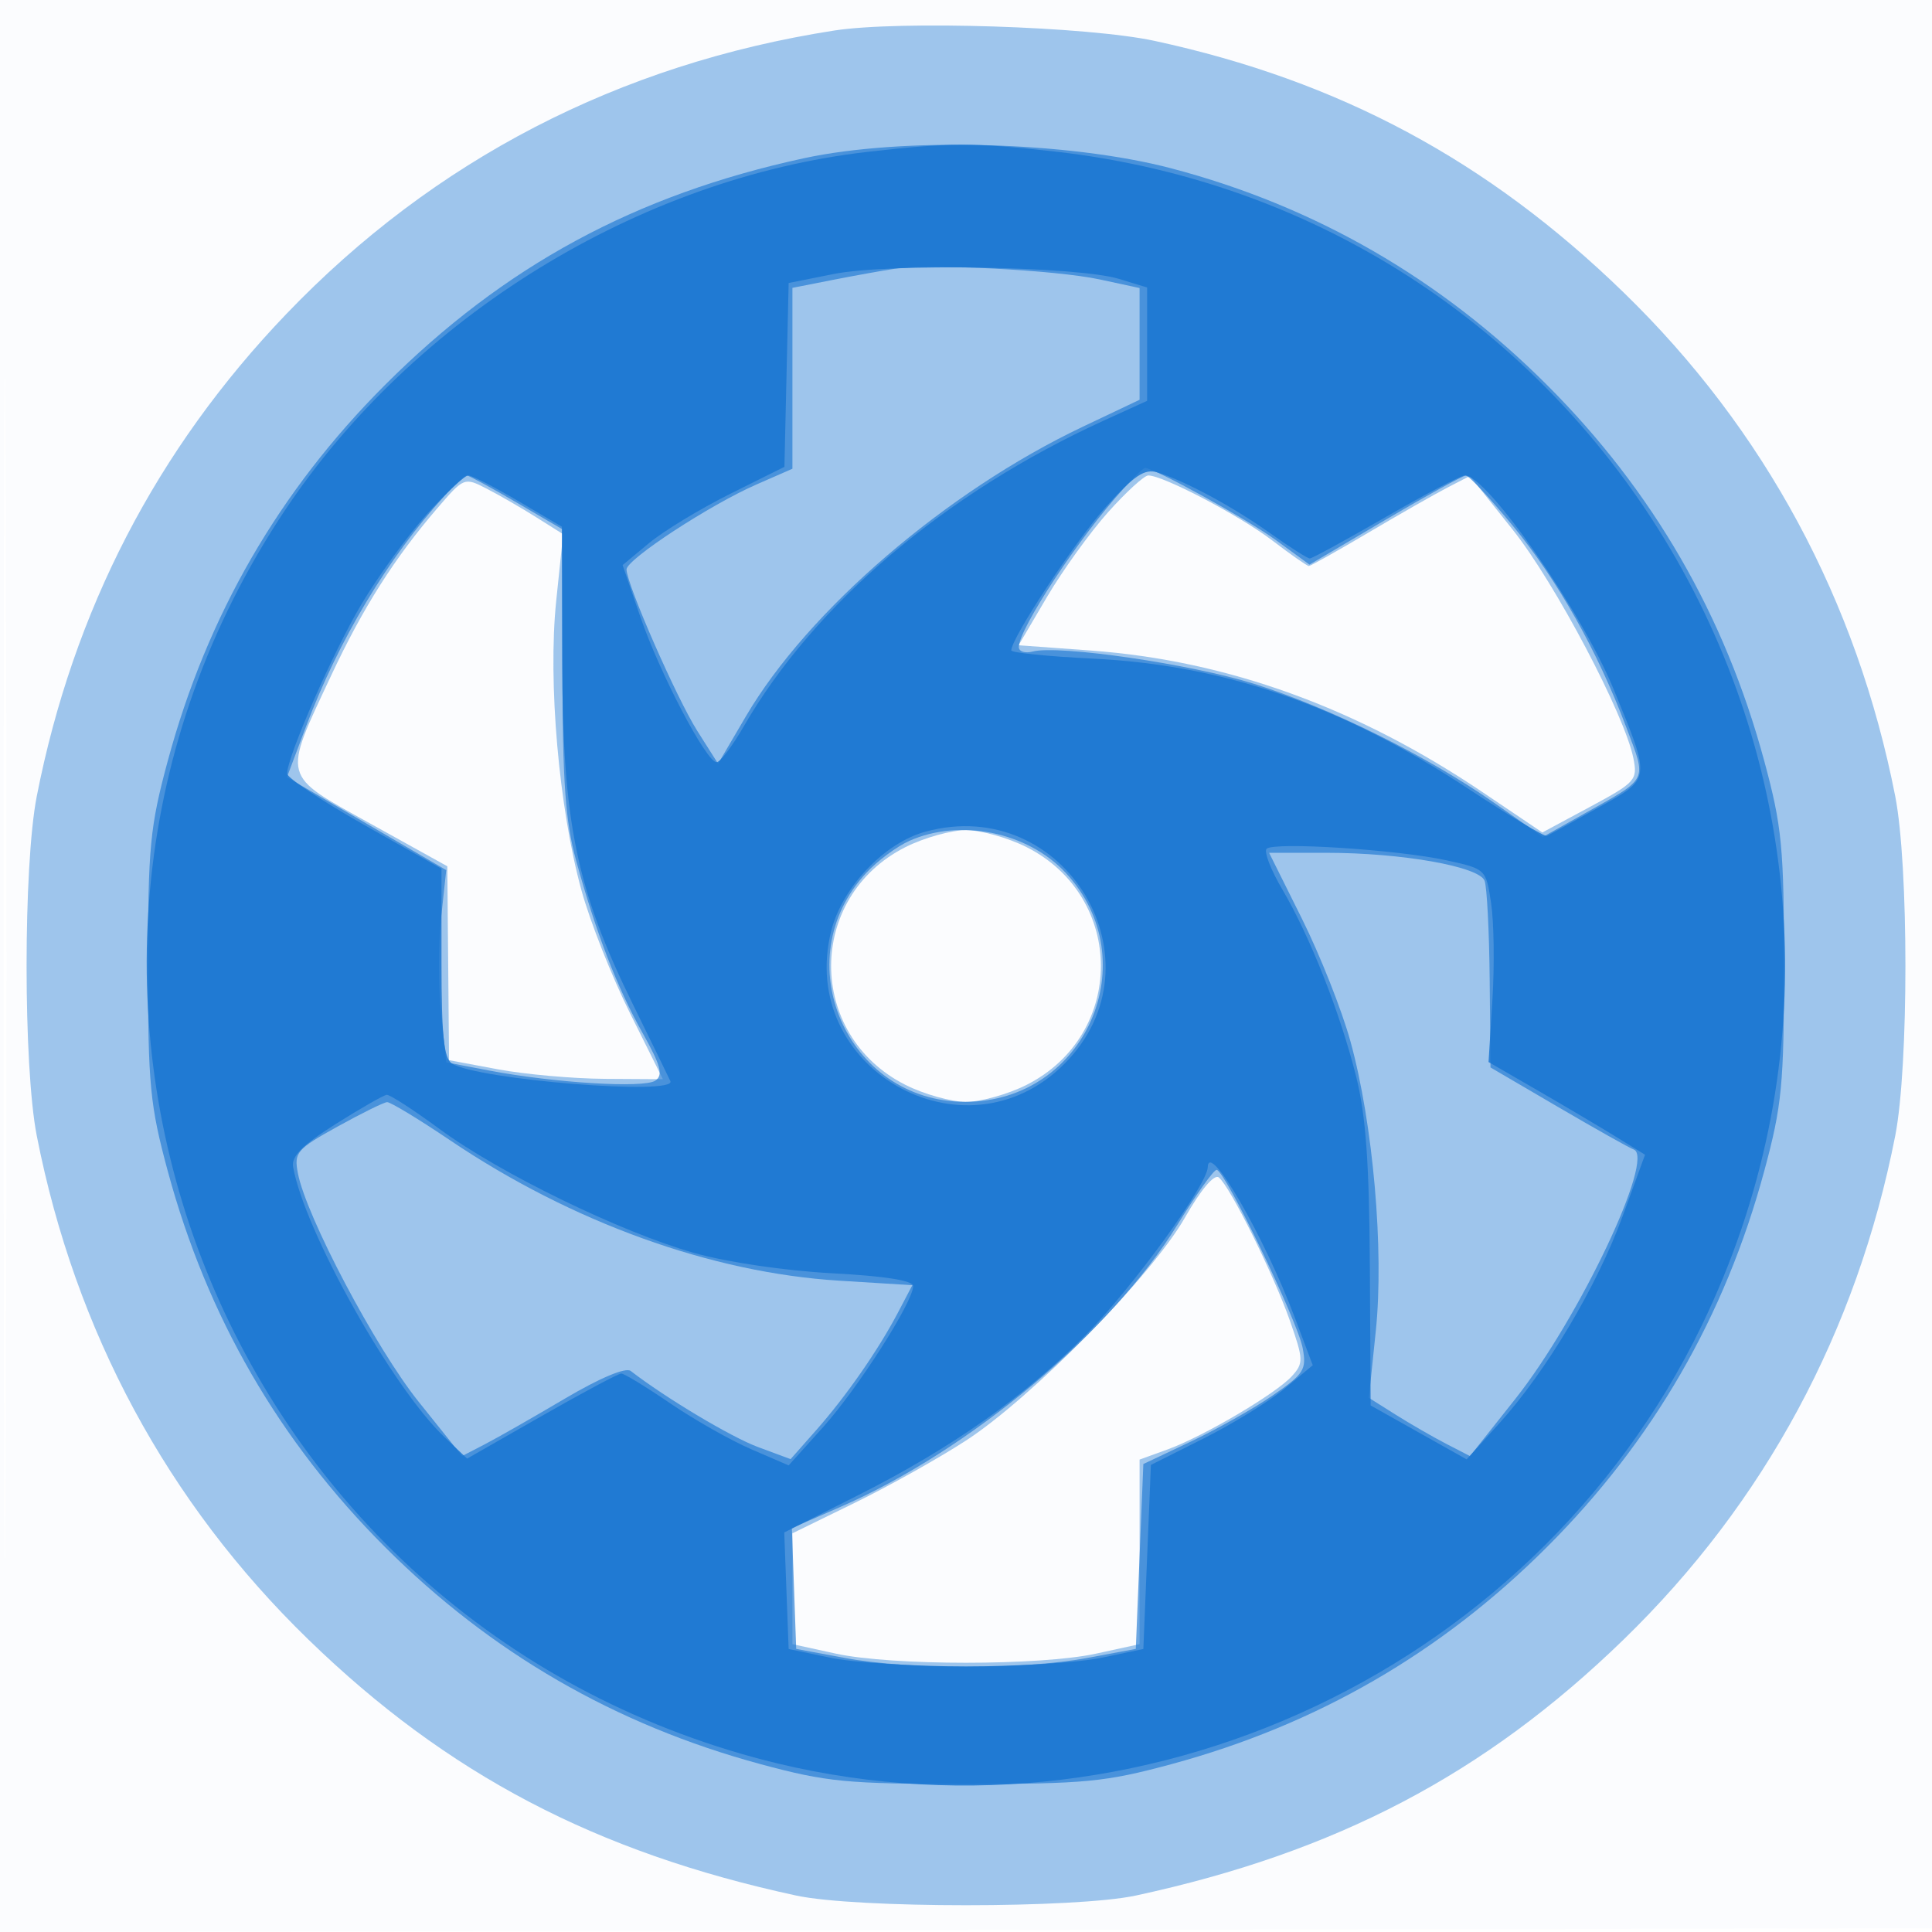
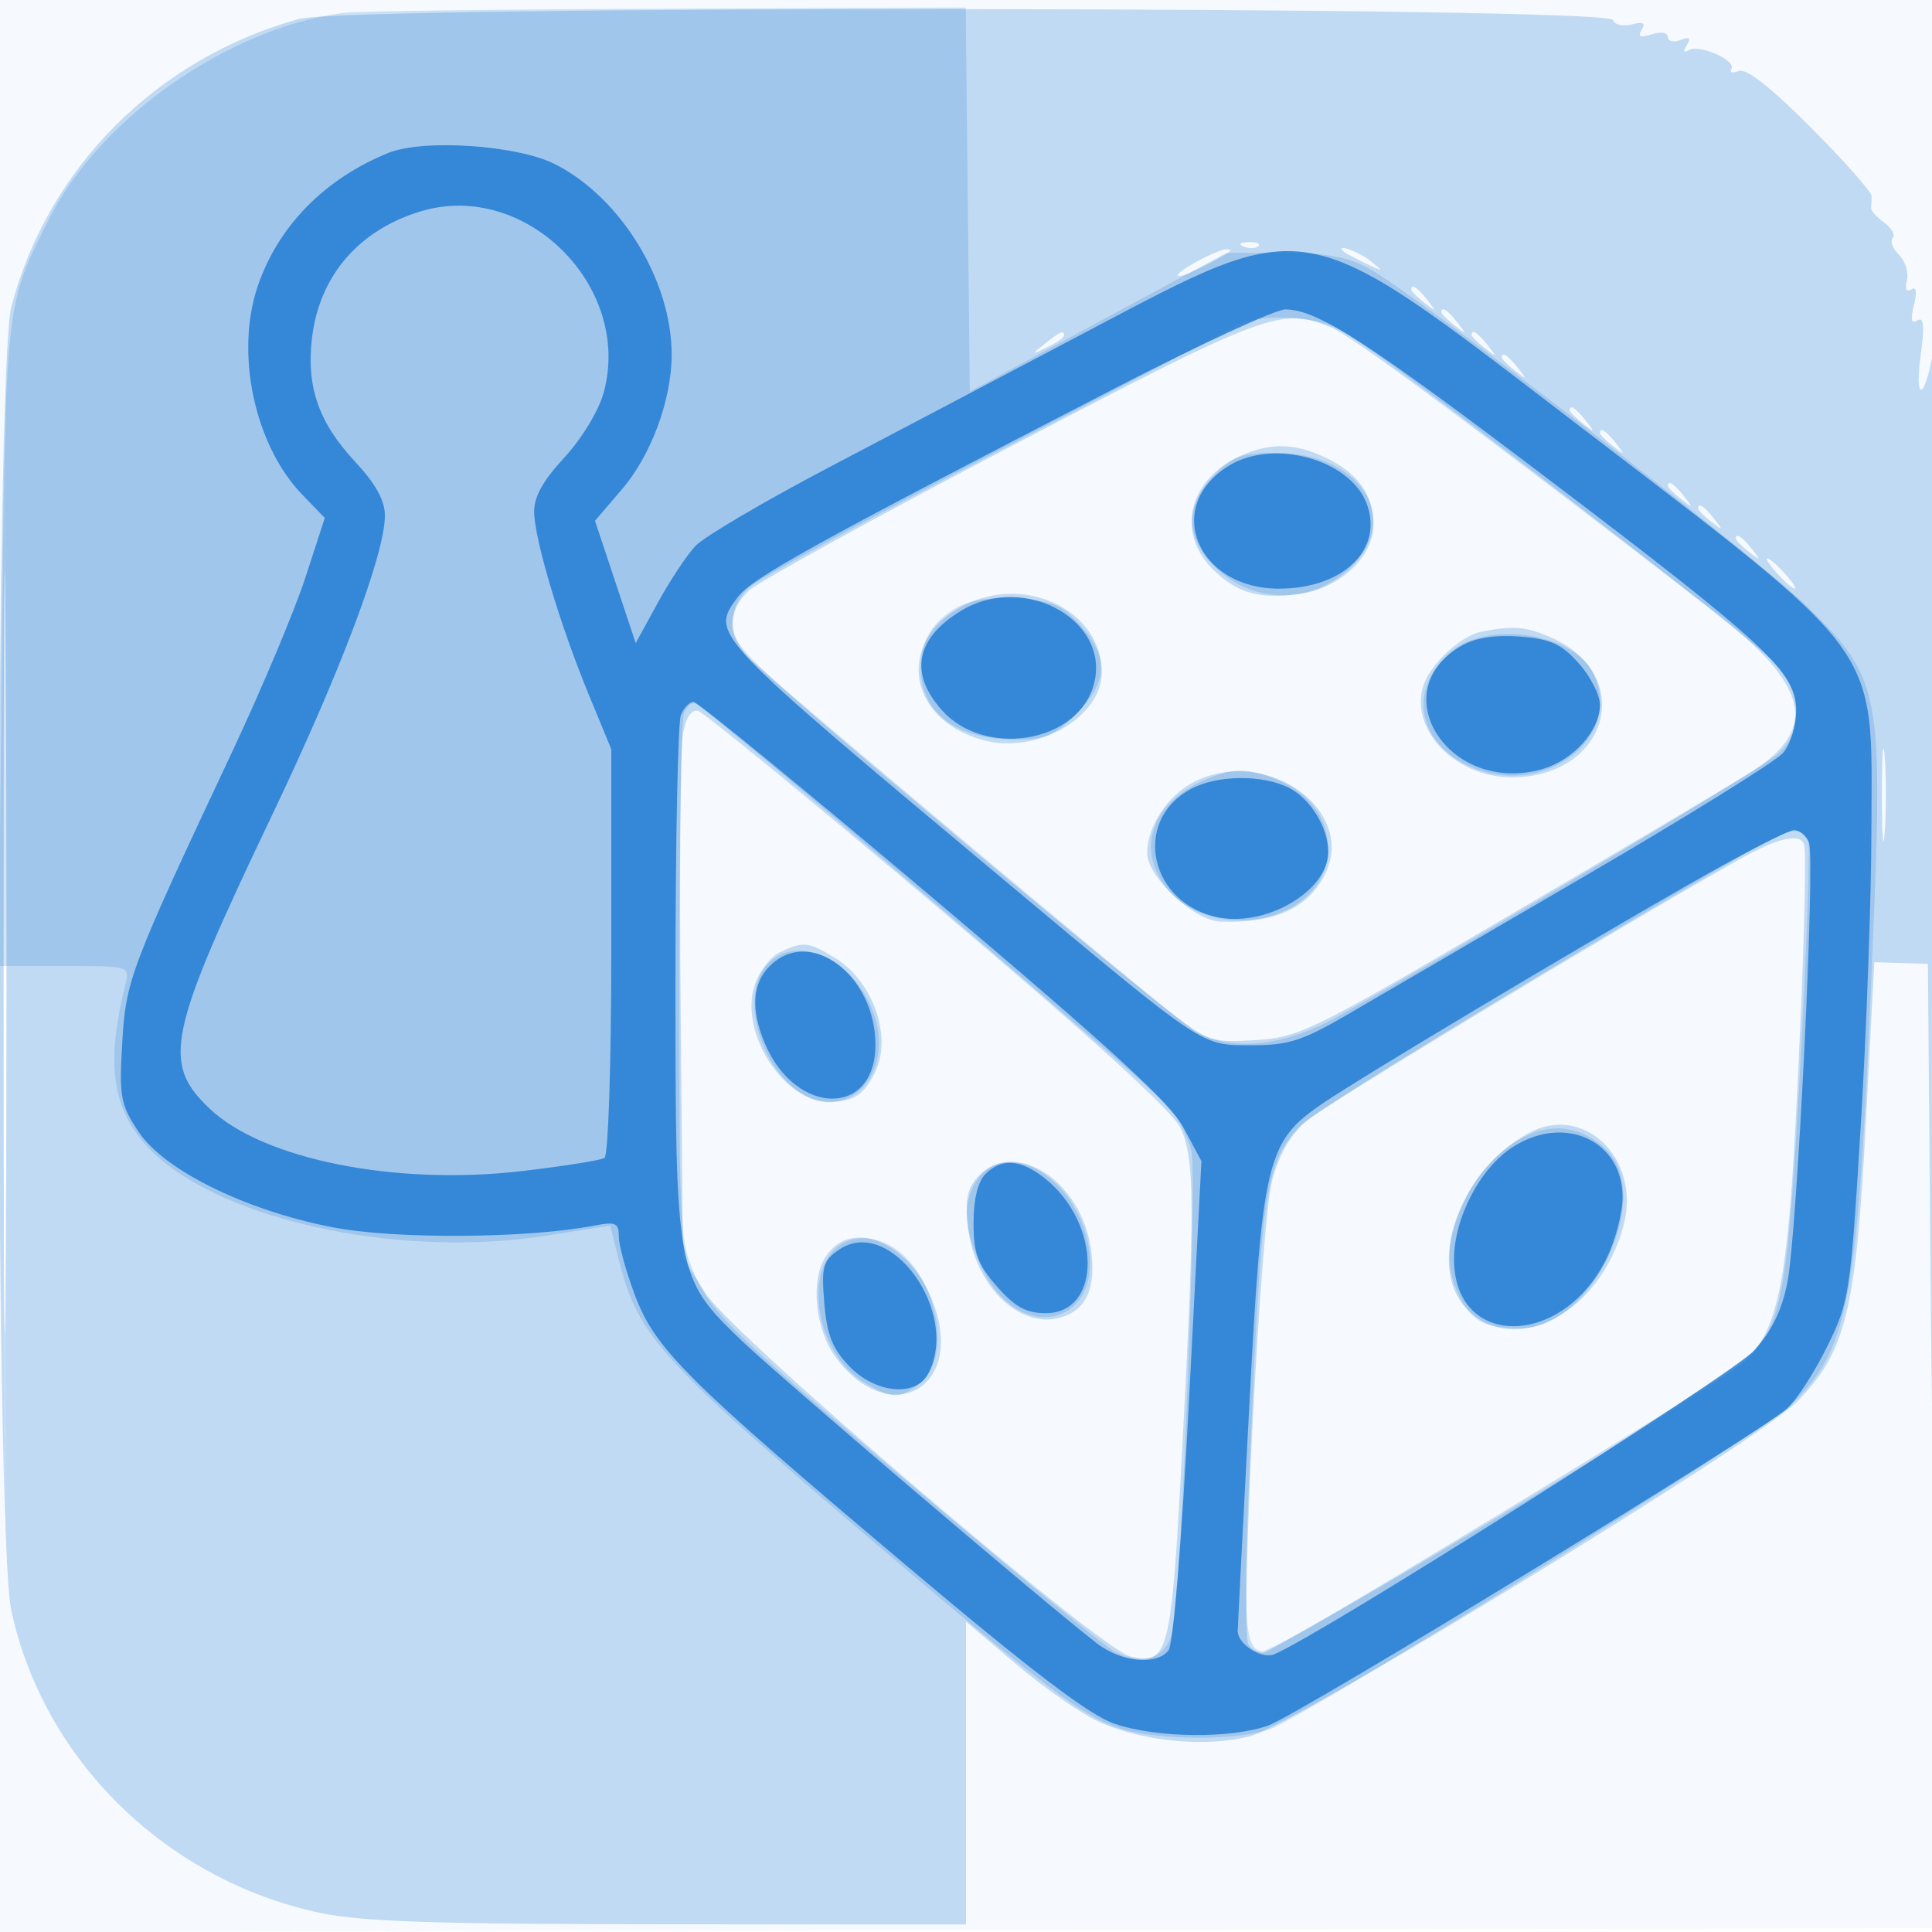
<svg xmlns="http://www.w3.org/2000/svg" width="256" height="256">
-   <path fill-opacity=".016" d="M0 128.004v128.004l128.25-.254 128.25-.254.254-127.75L257.008 0H0v128.004m.485.496c0 70.4.119 99.053.265 63.672.146-35.38.146-92.98 0-128C.604 29.153.485 58.1.485 128.5" fill="#1976D2" fill-rule="evenodd" />
-   <path fill-opacity=".414" d="M110.5 4.051C82.037 8.492 57.508 21.188 37.936 41.608 20.753 59.537 9.701 80.895 4.873 105.5c-1.801 9.181-1.801 35.819 0 45 5.086 25.923 17.318 48.612 35.98 66.739 18.375 17.848 38.091 28.197 64.647 33.931 7.912 1.708 37.088 1.708 45 0 26.556-5.734 46.272-16.083 64.647-33.931 18.662-18.127 30.894-40.816 35.98-66.739 1.801-9.181 1.801-35.819 0-45-5.086-25.923-17.318-48.612-35.98-66.739-18.016-17.5-37.679-28.049-62.147-33.342-8.851-1.915-33.839-2.719-42.5-1.368M57.937 67.355c-5.675 6.602-9.848 13.179-14.046 22.136-6.475 13.818-6.675 13.065 5.205 19.652l10.177 5.643.114 12.846.113 12.847 6.5 1.214c3.575.667 9.951 1.235 14.169 1.26l7.669.047-4.359-8.75c-2.397-4.812-5.289-12.125-6.425-16.25-2.998-10.886-4.465-27.659-3.355-38.358l.919-8.858-3.559-2.242c-1.957-1.233-4.909-2.936-6.559-3.786-2.978-1.534-3.026-1.515-6.563 2.599m88.906.496c-2.389 2.669-6.038 7.731-8.111 11.25l-3.767 6.399 9.58.7c18.028 1.316 35.321 7.575 51.975 18.814l7.848 5.295 6.334-3.404c6.009-3.23 6.304-3.56 5.738-6.405-1.147-5.77-10.374-23.254-15.998-30.312l-5.672-7.12-3.002 1.552c-1.651.854-6.361 3.538-10.467 5.966-4.107 2.428-7.65 4.414-7.875 4.414-.225 0-2.416-1.532-4.869-3.404-4.319-3.297-14.43-8.596-16.402-8.596-.533 0-2.924 2.183-5.312 4.851M119.97 112.25c-13.123 6.629-13.123 24.871 0 31.5 2.45 1.238 6.063 2.25 8.03 2.25 1.967 0 5.58-1.012 8.03-2.25 13.123-6.629 13.123-24.871 0-31.5-2.45-1.237-6.063-2.25-8.03-2.25-1.967 0-5.58 1.013-8.03 2.25M157 161.354c-4.352 7.642-20.272 23.85-29 29.524-3.575 2.325-10.213 6.041-14.75 8.26l-8.25 4.033V217.858l5.75 1.254c7.405 1.615 27.095 1.615 34.5 0l5.75-1.254v-24.456l3.648-1.32c4.794-1.733 14.437-7.412 16.54-9.741 1.553-1.719 1.535-2.204-.269-7.341-2.19-6.233-7.905-17.753-9.416-18.979-.608-.493-2.383 1.609-4.503 5.333" fill="#1976D2" fill-rule="evenodd" />
-   <path fill-opacity=".633" d="M106.5 20.973c-22.292 4.83-39.705 14.257-55.488 30.039-14.029 14.03-23.57 30.536-28.774 49.782-2.363 8.739-2.625 11.45-2.625 27.206s.262 18.467 2.625 27.206c5.204 19.246 14.745 35.752 28.774 49.782 14.03 14.029 30.536 23.57 49.782 28.774 8.739 2.363 11.45 2.625 27.206 2.625s18.467-.262 27.206-2.625c19.246-5.204 35.752-14.745 49.782-28.774 14.029-14.03 23.57-30.536 28.774-49.782 2.363-8.739 2.625-11.45 2.625-27.206s-.262-18.467-2.625-27.206c-5.204-19.246-14.745-35.752-28.774-49.782-14.091-14.09-30.744-23.693-49.782-28.705-13.549-3.567-35.609-4.171-48.706-1.334m12 14.646c-1.65.25-5.362.92-8.25 1.489L105 38.142v23.97l-4.75 2.077c-6.192 2.707-17.255 9.944-17.232 11.273.035 1.995 6.648 17.075 9.379 21.388l2.754 4.349 3.674-6.267c8.243-14.057 26.562-29.805 44.666-38.396L151 52.973V38.166l-5.25-1.133c-5.812-1.255-22.567-2.124-27.25-1.414m30.364 29.131C143.041 71.129 135 83.305 135 85.744c0 .588.826.853 1.835.589 3.458-.904 21.048 1.663 29.357 4.284 10.03 3.165 22.999 9.592 31.774 15.747l6.466 4.535 5.534-3.108c8.572-4.815 8.255-4.157 5.513-11.444-3.799-10.092-9.099-19.497-15.061-26.725-3.004-3.642-5.79-6.614-6.19-6.605-.4.009-5.225 2.667-10.721 5.907l-9.993 5.89-4.507-3.286C165.275 68.808 152.92 62 151.716 62c-.188 0-1.472 1.237-2.852 2.75m-90 1C51.41 73.915 44.842 84.856 40.56 96.241l-2.536 6.741 10.552 6.155 10.552 6.156-.681 6.353c-.374 3.495-.372 9.226.004 12.737l.683 6.383 5.683 1.085c8.602 1.642 20.516 2.366 22.019 1.338 1.068-.73.728-1.998-1.686-6.301-3.395-6.053-6.18-13.281-8.819-22.888-1.413-5.145-1.79-10.397-1.808-25.188L74.5 70.123l-6.088-3.561C65.063 64.603 62.11 63 61.849 63c-.261 0-1.605 1.237-2.985 2.75m61.636 45.667c-1.65.737-4.209 2.632-5.686 4.211-10.782 11.526-2.66 30.372 13.089 30.372 15.938 0 24.142-18.76 13.283-30.373-5.038-5.388-13.972-7.206-20.686-4.21m52.021 10.333c2.397 4.813 5.289 12.125 6.425 16.25 2.998 10.886 4.465 27.659 3.355 38.358l-.919 8.858 3.559 2.242c1.957 1.233 4.972 2.97 6.7 3.861l3.141 1.62 5.984-7.548c8.468-10.679 18.616-32.069 15.696-33.084-.529-.184-5.012-2.704-9.962-5.6l-9-5.265-.109-11.634c-.061-6.398-.364-12.295-.675-13.105-.725-1.891-10.983-3.703-20.967-3.703h-7.587l4.359 8.75M44.704 149.289c-5.391 2.986-5.757 3.417-5.238 6.149 1.091 5.733 10.297 23.167 15.988 30.278l5.776 7.216 3.002-1.552c1.651-.854 6.432-3.58 10.625-6.059 4.62-2.731 8.054-4.175 8.714-3.664 4.628 3.577 13.301 8.762 16.873 10.086l4.316 1.6 3.37-3.816c3.99-4.517 8.242-10.633 10.867-15.629l1.893-3.603-9.695-.598c-16.92-1.046-35.444-7.731-51.57-18.613-4.144-2.796-7.893-5.066-8.33-5.045-.437.022-3.403 1.484-6.591 3.25m111.329 12.97c-8.786 14.244-27.564 29.962-44.73 37.44l-6.376 2.778.286 8.006.287 8.007 6.5 1.208c8.333 1.549 23.668 1.549 32 0l6.5-1.209.5-12.249.5-12.249 6.276-2.966c3.452-1.63 8.335-4.381 10.851-6.113 4.167-2.866 4.523-3.428 3.986-6.28-.682-3.621-10.343-23.636-11.403-23.623-.39.004-2.72 3.267-5.177 7.25" fill="#1976D2" fill-rule="evenodd" />
-   <path fill-opacity=".833" d="M115 20.118C84.682 23.586 54.789 41.994 37.68 67.73-3.021 128.953 27.51 211.9 98.296 232.413c50.062 14.507 104.459-9.792 127.215-56.827C258.3 107.81 214.472 28.41 139.666 20.069c-10.711-1.194-13.857-1.188-24.666.049m-4.5 16.181l-6 1.201-.28 12.178-.28 12.179-7.22 3.599c-3.971 1.98-8.795 4.91-10.72 6.51l-3.5 2.91 2.334 6.812C87.393 89.16 93.598 101 94.954 101c.471 0 2.089-2.137 3.596-4.75 9.336-16.183 26.726-30.955 47.7-40.518l5.75-2.621V38.094l-3.75-1.144c-5.437-1.658-30.556-2.091-37.75-.651m36.061 30.844C142.51 71.649 134 84.546 134 86.18c0 .31 4.838.799 10.75 1.087 17.603.858 33.113 6.239 49.915 17.316 5.371 3.542 10.015 6.322 10.319 6.178.304-.143 3.341-1.819 6.75-3.723 7.107-3.97 7.052-3.561 2.109-15.64C209.616 81.068 197.061 63 194.11 63c-.524 0-5.238 2.475-10.478 5.5-5.239 3.025-9.774 5.5-10.077 5.5-.303 0-2.689-1.521-5.303-3.38-4.927-3.505-11.193-6.882-14.883-8.021-1.702-.526-3.071.388-6.808 4.544m-90.026 1.029c-2.558 2.845-6.464 8.226-8.681 11.958-3.706 6.237-9.746 20.006-9.814 22.37-.016.55 4.581 3.611 10.216 6.803l10.244 5.802v12.483c0 9.611.322 12.681 1.398 13.348 3.467 2.146 29.807 4.253 28.929 2.314-.187-.412-2.439-5.025-5.004-10.25-7.445-15.161-9.276-24.064-9.326-45.352l-.043-17.851-5.771-3.399C65.508 64.529 62.522 63 62.048 63c-.474 0-2.955 2.328-5.513 5.172m66.085 42.031c-5.429 1.479-11.024 7.375-12.478 13.148C105.571 141.503 127.79 154.21 141 141c13.493-13.493.151-35.847-18.38-30.797m45.208 2.27c-.369.387.572 2.813 2.091 5.39 3.672 6.227 7.668 16.356 9.778 24.784 1.284 5.128 1.741 11.474 1.817 25.216l.102 18.364 6.362 3.573 6.361 3.573 4.296-4.745c6.263-6.918 12.985-18.203 16.375-27.493l2.965-8.125-3.737-2.311c-2.056-1.271-6.722-4.035-10.369-6.143l-6.63-3.832.513-8.233c.283-4.528.206-10.283-.17-12.79-.68-4.54-.702-4.561-5.882-5.699-6.478-1.422-22.966-2.478-23.872-1.529M44.5 148.928c-4.405 2.781-5.911 4.291-5.665 5.68 1.497 8.459 13.101 29.194 20.024 35.778l3.035 2.886 9.868-5.636c5.427-3.1 10.181-5.636 10.564-5.636.383 0 3.299 1.776 6.479 3.947 3.181 2.171 8.013 4.91 10.739 6.086l4.956 2.139 4.54-5.042c4.589-5.096 11.96-16.631 11.96-18.716 0-.736-3.755-1.33-10.75-1.701-6.206-.33-13.92-1.465-18.25-2.686-9.699-2.736-25.808-10.574-33.753-16.423-3.439-2.532-6.589-4.572-7-4.534-.411.039-3.447 1.775-6.747 3.858m115.533 5.738c-.066 2.336-10.026 16.03-16.166 22.227-8.065 8.141-17.827 15.013-30.159 21.23l-9.791 4.937.291 7.72.292 7.72 5.5 1.154c3.025.634 11.125 1.153 18 1.153s14.975-.519 18-1.153l5.5-1.154.5-12.195.5-12.195 7-3.515c3.85-1.934 8.675-4.906 10.723-6.605l3.722-3.09-2.347-6.236c-4.096-10.882-11.461-23.619-11.565-19.998" fill="#1976D2" fill-rule="evenodd" />
+   <path fill="#1976D2" fill-opacity=".039" fill-rule="evenodd" d="M0 128.004v128.004l128.25-.254 128.25-.254.254-127.75L257.008 0H0zm.485.496c0 70.4.119 99.053.265 63.672s.146-92.98 0-128S.485 58.1.485 128.5" />
+   <path fill="#1976D2" fill-opacity=".241" fill-rule="evenodd" d="M39.608 2.508C20.778 7.732 6.298 22.241 1.489 40.703c-2.17 8.331-2.19 162.326-.022 172.554 4.222 19.926 20.521 35.906 41.033 40.232 5.48 1.156 15.524 1.48 46.25 1.494L128 255v-40.125l6.75 5.728c3.713 3.15 8.696 6.59 11.075 7.643 5.705 2.525 13.947 3.301 19.693 1.854 5.922-1.492 67.506-39.144 72.661-44.426 6.399-6.556 7.744-11.996 9.039-36.567l1.139-21.607 3.55.105 3.55.105.328 39.368c.18 21.652.527 39.568.771 39.812s.392-36.419.329-81.473-.443-80.225-.844-78.156c-1.15 5.928-2.346 5.821-1.543-.139.533-3.954.42-5.189-.427-4.666-.817.505-.952-.082-.465-2.021.454-1.808.329-2.513-.367-2.083-.644.398-.864-.069-.568-1.202.266-1.018-.204-2.54-1.046-3.382-.841-.841-1.214-1.845-.829-2.231s-.116-1.298-1.114-2.028-1.785-1.593-1.749-1.918c.037-.325.067-1.047.067-1.605s-3.62-4.649-8.044-9.09c-5.295-5.317-8.559-7.879-9.552-7.498-.829.319-1.274.2-.987-.263.701-1.135-4.284-3.336-5.646-2.493-.692.427-.786.191-.261-.657.594-.962.362-1.15-.846-.686-.915.351-1.664.172-1.664-.398 0-.601-.892-.753-2.125-.361-1.566.497-1.92.341-1.344-.59.567-.917.202-1.113-1.327-.714-1.159.304-2.28.037-2.489-.592C213.107.819 46.166.689 39.608 2.508m125.205 30.175c.721.289 1.584.253 1.916-.079s-.258-.568-1.312-.525c-1.165.048-1.402.285-.604.604m-6.063 1.889c-3.877 2.103-3.438 2.829.5.827 3.77-1.918 4.437-2.414 3.167-2.359-.505.022-2.155.711-3.667 1.532m19.333-1.207c.23.2 1.542.9 2.917 1.555 2.357 1.122 2.389 1.102.559-.365-1.593-1.276-4.848-2.391-3.476-1.19M187 38.378c0 .207.787.995 1.75 1.75 1.586 1.243 1.621 1.208.378-.378-1.307-1.666-2.128-2.195-2.128-1.372m4 3c0 .207.787.995 1.75 1.75 1.586 1.243 1.621 1.208.378-.378-1.307-1.666-2.128-2.195-2.128-1.372M134 59.12c-17.875 9.37-33.513 17.98-34.75 19.133-3.021 2.814-2.836 6.296.5 9.407 4.308 4.018 50.568 42.833 55.896 46.899 4.496 3.432 5.133 3.624 10.816 3.252 5.721-.375 7.482-1.243 33.538-16.521 15.125-8.868 29.518-17.399 31.984-18.957 9.153-5.783 7.767-11.559-5.167-21.533-31.926-24.62-47.541-36.205-50.422-37.409-6.587-2.752-8.483-2.048-42.395 15.729m4.441-13.565c-1.864 1.494-1.852 1.512.309.465 1.238-.6 2.25-1.3 2.25-1.555 0-.765-.519-.544-2.559 1.09M195 44.378c0 .207.787.995 1.75 1.75 1.586 1.243 1.621 1.208.378-.378-1.307-1.666-2.128-2.195-2.128-1.372M.477 126.5c0 45.1.123 63.404.273 40.675.15-22.728.15-59.628 0-82C.6 62.804.477 81.4.477 126.5M199 47.378c0 .207.787.995 1.75 1.75 1.586 1.243 1.621 1.208.378-.378-1.307-1.666-2.128-2.195-2.128-1.372m9 7c0 .207.787.995 1.75 1.75 1.586 1.243 1.621 1.208.378-.378-1.307-1.666-2.128-2.195-2.128-1.372m4 3c0 .207.787.995 1.75 1.75 1.586 1.243 1.621 1.208.378-.378-1.307-1.666-2.128-2.195-2.128-1.372m-46.999 2.745c-7.296 2.91-9.379 10.227-4.344 15.261 3.199 3.199 6.125 4.043 11.515 3.32 5.305-.712 9.828-4.931 9.828-9.169 0-3.978-2.062-6.862-6.367-8.905-3.855-1.829-6.946-1.977-10.632-.507M221 64.378c0 .207.787.995 1.75 1.75 1.586 1.243 1.621 1.208.378-.378-1.307-1.666-2.128-2.195-2.128-1.372m4 3c0 .207.787.995 1.75 1.75 1.586 1.243 1.621 1.208.378-.378-1.307-1.666-2.128-2.195-2.128-1.372m5 4c0 .207.787.995 1.75 1.75 1.586 1.243 1.621 1.208.378-.378-1.307-1.666-2.128-2.195-2.128-1.372M235.5 76c.995 1.1 2.035 2 2.31 2s-.315-.9-1.31-2-2.035-2-2.31-2 .315.9 1.31 2m-107.169 3.924c-9.689 4.429-8.485 15.342 2.003 18.166C137.39 99.99 146 95.039 146 89.082c0-7.901-9.568-12.86-17.669-9.158m68.002 3.771c-2.917.568-7.114 4.585-7.848 7.509-1.455 5.798 4.543 11.785 11.815 11.792 12.933.013 16.604-13.715 4.982-18.634-3.2-1.354-4.809-1.474-8.949-.667M90.499 97.188c-.338 1.821-.476 18.198-.307 36.393l.308 33.081 3 4.719c3.497 5.501 52.086 47.047 56.243 48.091 5.065 1.271 5.46-.264 6.861-26.665 1.758-33.137 1.73-39.301-.198-43.364-1.064-2.242-11.734-11.937-32.082-29.151-16.768-14.186-31.1-25.933-31.848-26.104-.855-.196-1.591.92-1.977 3m158.866 8.312c.003 5.5.171 7.622.373 4.716.203-2.905.201-7.405-.004-10s-.371-.216-.369 5.284m-91.167-1.883c-3.507 1.788-6.198 5.883-6.198 9.433 0 3.116 6.184 8.925 9.65 9.065 7.081.286 11.564-1.695 13.854-6.123 4.439-8.583-7.707-17.268-17.306-12.375M230 114.139c-17.026 9.657-54.127 32.097-56.832 34.373-2.134 1.796-3.623 4.34-4.579 7.825-1.555 5.666-4.326 59.661-3.159 61.55.378.612 1.252 1.113 1.941 1.113 1.333 0 60.98-36.152 63.787-38.661 4.238-3.789 5.624-10.142 6.727-30.839.968-18.173 1.486-34.016 1.218-37.25-.17-2.06-3.28-1.414-9.103 1.889m-126.718 12.067c-1.22.589-2.7 2.531-3.289 4.315-2.074 6.285 3.82 15.499 9.892 15.464 3.175-.019 4.46-.81 5.965-3.669 2.499-4.748-.065-12.257-5.27-15.43-3.477-2.121-4.178-2.186-7.298-.68m99.218 23.961c-9.284 5.135-13.638 17.786-8.045 23.378 6.441 6.442 17.782.24 20.719-11.332 2.235-8.806-5.404-16.067-12.674-12.046m-72.978 5.808c-1.377 1.522-1.667 3.042-1.265 6.615.859 7.619 6.638 13.406 12.033 12.052 3.658-.918 5.041-3.952 4.239-9.299-1.359-9.06-10.258-14.615-15.007-9.368m-20.128 10.546c-2.055 3.137-1.382 9.672 1.38 13.392 6.743 9.083 16.488 4.582 13.279-6.132-2.604-8.69-10.998-12.847-14.659-7.26" />
+   <path fill="#1976D2" fill-opacity=".194" fill-rule="evenodd" d="M45.5 1.699C30.258 3.725 13.298 15.585 6.523 28.955.69 40.466.726 40.14.262 85.75L-.168 128h8.692c8.514 0 8.681.046 8.132 2.25-2.593 10.408-1.891 16.274 2.553 21.336 8.524 9.708 32.831 15.294 52.974 12.174l8.684-1.345 1.132 4.542c2.499 10.022 5.462 13.296 34.001 37.561 22.845 19.424 27.435 22.89 32.5 24.544 4.828 1.577 15.906 1.591 19.876.026 5.45-2.149 65.131-39.297 68.812-42.832 7.894-7.579 8.945-13.3 10.89-59.262 1.495-35.331 1.205-36.933-8.405-46.44-6.742-6.67-52.318-41.83-58.4-45.054-2.809-1.489-5.688-1.998-11.273-1.994l-7.5.006-17 9.185-17 9.185-.267-25.441L127.966 1l-39.733.15c-21.853.082-41.083.329-42.733.549M163.503 43.28c-1.099.671-15.489 8.262-31.977 16.869-16.489 8.608-31.002 16.561-32.253 17.675C97.86 79.082 97 80.988 97 82.86c0 2.722 2.848 5.403 29.565 27.826 16.261 13.648 30.732 25.428 32.159 26.179 4.768 2.509 11.546 1.725 18.483-2.14 17.146-9.551 56.517-33.057 58.519-34.937 3.101-2.913 2.996-7.776-.249-11.633-2.748-3.266-52.548-41.558-57.748-44.405-3.672-2.01-11.292-2.261-14.226-.47m-2.58 19.643c-3.91 3.91-3.928 8.226-.051 12.103 5.151 5.151 13.115 5.141 18.278-.023 6.585-6.585.9-15.003-10.131-15.003-4.384 0-5.619.446-8.096 2.923m-34.148 17.578C123.537 82.327 122 84.902 122 88.5c0 5.921 4.728 9.5 12.55 9.5 3.955 0 5.158-.508 8.05-3.4 4.205-4.205 4.364-7.489.568-11.738-2.398-2.684-3.663-3.225-8.25-3.533q-5.418-.364-8.143 1.172m65.785 5.63c-5.959 4.688-5.026 11.997 1.956 15.31 9.885 4.69 21.096-3.824 16.454-12.496-2.674-4.998-13.525-6.656-18.41-2.814M90.623 94.54c-.343.893-.619 16.999-.613 35.792.009 33.875.03 34.212 2.389 39.278 2.07 4.446 5.648 7.885 27.574 26.5 13.857 11.764 26.327 21.99 27.71 22.724 3.881 2.058 7.132.76 7.746-3.092 1.236-7.754 3.248-60.329 2.423-63.315-.485-1.758-1.727-4.269-2.759-5.581-1.919-2.441-61.414-53.109-62.981-53.638-.476-.161-1.146.438-1.489 1.332m68.877 8.863c-6.049 2.67-8.501 7.761-6.035 12.53 5.021 9.71 22.393 7.038 22.503-3.46.042-3.951-2.412-7.343-6.567-9.079-4.082-1.706-6.022-1.704-9.901.009m72.5 9.243c-29.519 17.234-57.939 34.614-59.702 36.511-4.395 4.729-5.014 8.255-6.298 35.843-1.39 29.87-1.267 33.338 1.198 33.805 1.689.32 59.131-34.114 63.688-38.178 5.231-4.664 5.935-8.264 7.637-39.072.876-15.847 1.355-29.43 1.066-30.184-.761-1.984-2.51-1.69-7.589 1.275m-130.345 15.183c-3.452 3.814-1.37 12.648 3.925 16.655 6.037 4.567 12.718-1.472 10.435-9.432-2.188-7.628-10.3-11.709-14.36-7.223m100.845 22.56c-3.876 1.752-7.013 5.201-8.952 9.843-1.937 4.635-1.962 8.067-.085 11.696 1.673 3.236 3.324 4.072 8.042 4.072 9.489 0 17.826-17.609 11.245-23.752-3.041-2.838-6.639-3.491-10.25-1.859m-72.943 5.834c-2.051 2.927-1.935 6.347.386 11.461 5.078 11.183 17.145 7.784 13.988-3.939-2.238-8.313-10.714-12.748-14.374-7.522m-18.984 9.347c-4.107 4.106-1.964 14.001 3.792 17.511 3.886 2.369 4.84 2.383 7.645.112 4.116-3.333 2.194-13.835-3.227-17.632-2.849-1.996-6.209-1.992-8.21.009" />
+   <path fill="#1976D2" fill-opacity=".787" fill-rule="evenodd" d="M51.453 20.266c-8.431 3.414-14.587 9.691-17.294 17.633-3.039 8.914-.435 21.092 5.916 27.667l2.962 3.067-2.584 7.933C39.032 80.93 34.697 91.25 30.819 99.5c-13.637 29.014-14.138 30.342-14.626 38.756-.411 7.078-.224 8.099 2.146 11.679 3.375 5.1 14.085 10.398 25.603 12.663 8.266 1.626 25.808 1.525 34.808-.202 2.823-.541 3.25-.35 3.25 1.453 0 1.142.94 4.589 2.089 7.66 2.697 7.207 6.675 11.183 35.702 35.677 17.006 14.35 24.543 20.081 27.928 21.234 5.521 1.881 15.388 1.99 20.325.225 4.069-1.456 65.288-38.847 68.749-41.991 1.261-1.146 3.657-4.854 5.324-8.241 2.929-5.948 3.079-6.934 4.429-29.035.769-12.583 1.411-30.327 1.426-39.432.042-25.064 2.13-22.235-40.472-54.855-35.213-26.964-33.945-26.738-63.301-11.249a24191 24191 0 0 1-34.334 18.075c-8.599 4.514-16.571 9.206-17.716 10.424-1.145 1.219-3.393 4.615-4.997 7.547l-2.915 5.331-2.699-8.106-2.7-8.106 3.604-4.21C86.287 60.305 89 52.942 89 47c0-9.789-6.674-20.732-15.372-25.207-4.974-2.56-17.496-3.421-22.175-1.527m4.311 7.73c-8.227 2.477-13.45 8.559-14.426 16.797-.766 6.469.894 11.216 5.739 16.412C49.77 64.092 51 66.32 51 68.308c0 5.093-5.861 20.66-14.944 39.692-13.869 29.06-14.67 32.824-8.276 38.905 7.075 6.727 24.648 10.234 41.425 8.265 5.494-.644 10.395-1.423 10.892-1.73.501-.31.903-12.487.903-27.361V99.275l-2.995-7.263c-3.761-9.121-7.119-20.309-7.226-24.077-.058-2.052 1.096-4.16 4.007-7.318 2.349-2.549 4.57-6.227 5.222-8.647 3.791-14.077-10.425-28.135-24.244-23.974m91.962 23.456C107.477 72.25 99.651 76.587 97.735 79.153c-3.65 4.889-3.714 4.821 35.182 37.347 27.023 22.597 26.126 22 33.001 22 4.814 0 6.711-.61 12.624-4.06L210 116.091c13.475-7.86 25.287-15.195 26.25-16.301.985-1.132 1.75-3.619 1.75-5.688 0-5.021-3.938-8.689-33-30.736C181.129 45.257 174.525 41 170.307 41c-1.295 0-11.456 4.703-22.581 10.452m15.058 10.286c-8.65 5.364-4.18 16.262 6.67 16.262 8.563 0 13.93-5.228 11.616-11.316-2.224-5.849-12.394-8.6-18.286-4.946m-35.47 19.212c-5.973 3.642-6.858 8.291-2.505 13.163 5.503 6.159 17.399 4.466 19.946-2.839 3.017-8.654-8.753-15.621-17.441-10.324m66.461 4.551c-10.659 6.009-1.857 19.845 10.461 16.444 4.186-1.155 7.764-5.103 7.764-8.564 0-1.292-1.264-3.764-2.809-5.494-2.283-2.554-3.736-3.217-7.75-3.533-3.232-.254-5.884.143-7.666 1.147M90.219 94.75c-.396.963-.719 16.825-.719 35.25 0 38.853.077 39.275 8.75 47.62 4.9 4.714 40.726 35.242 47.135 40.165 3.203 2.46 7.795 2.908 9.443.922.629-.758 1.753-14.423 2.72-33.072l1.647-31.781-2.347-4.387c-1.787-3.34-9.71-10.607-33.17-30.427C106.726 104.718 92.425 93 91.897 93s-1.283.787-1.678 1.75m67.556 9.809c-7.867 4.269-5.424 15.291 3.772 17.016 6.416 1.204 14.453-3.613 14.453-8.663 0-3.209-2.311-7.022-5.145-8.487-3.527-1.824-9.587-1.762-13.08.134m66.155 12.547c-16.114 9.212-43.276 25.45-48.581 29.043-7.518 5.091-8.083 7.409-9.82 40.298-.841 15.914-1.529 29.266-1.529 29.672 0 1.738 3.152 3.757 4.82 3.088 5.876-2.357 60.726-37.069 63.599-40.249 2.383-2.638 3.708-5.359 4.433-9.11 1.298-6.71 3.707-55.95 2.847-58.191-.35-.911-1.245-1.657-1.988-1.657-.744 0-6.945 3.198-13.781 7.106M102 128c-2.334 2.334-2.548 5.77-.638 10.282 4.079 9.637 14.638 9.758 14.638.168 0-9.266-8.694-15.756-14-10.45m98.45 23.988c-4.309 2.762-7.783 9.391-7.783 14.853 0 11.932 14.448 11.815 20.247-.164 1.147-2.37 2.086-5.987 2.086-8.038 0-7.521-7.7-11.041-14.55-6.651m-69.879 3.583c-1 1.001-1.571 3.35-1.571 6.466 0 4.048.536 5.504 3.104 8.428 2.396 2.73 3.869 3.535 6.464 3.535 7.488 0 7.366-11.974-.183-17.912-3.165-2.49-5.674-2.656-7.814-.517m-19.464 10.067c-2.068 1.448-2.282 2.244-1.885 7.02.348 4.198 1.076 6.043 3.299 8.364 3.451 3.602 8.789 4.135 10.444 1.044 4.358-8.143-5.06-21.19-11.858-16.428" />
</svg>
